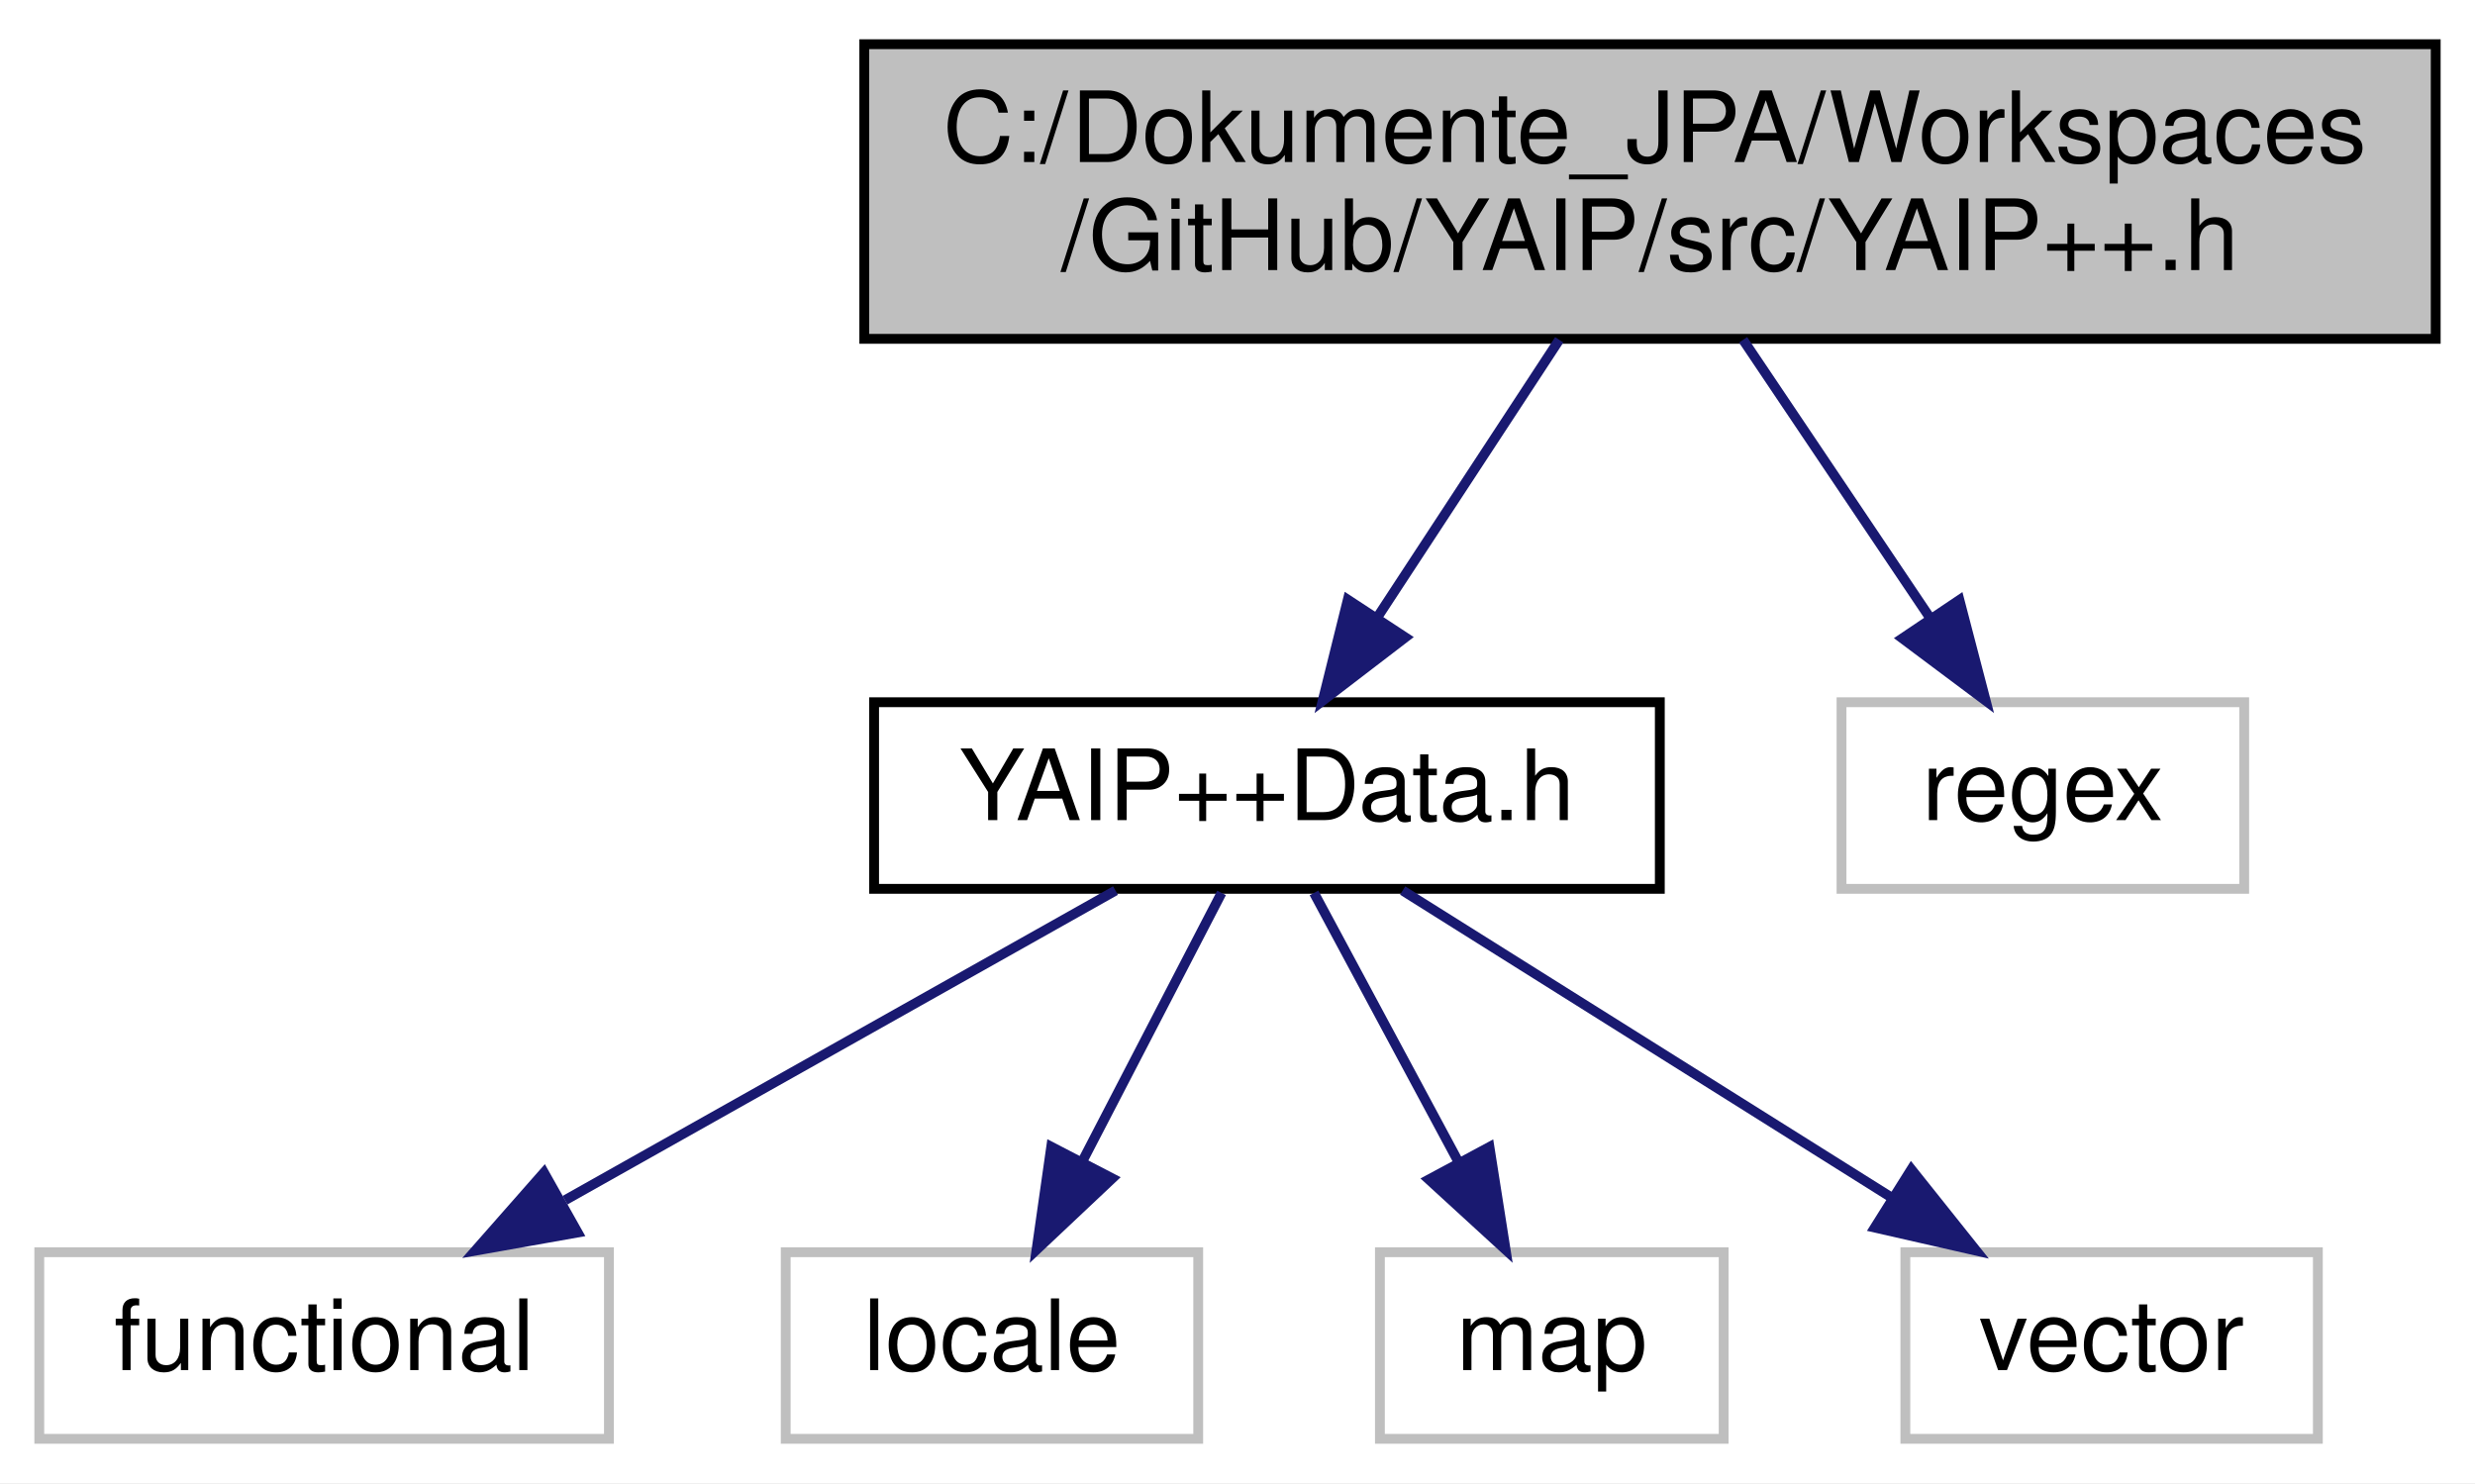
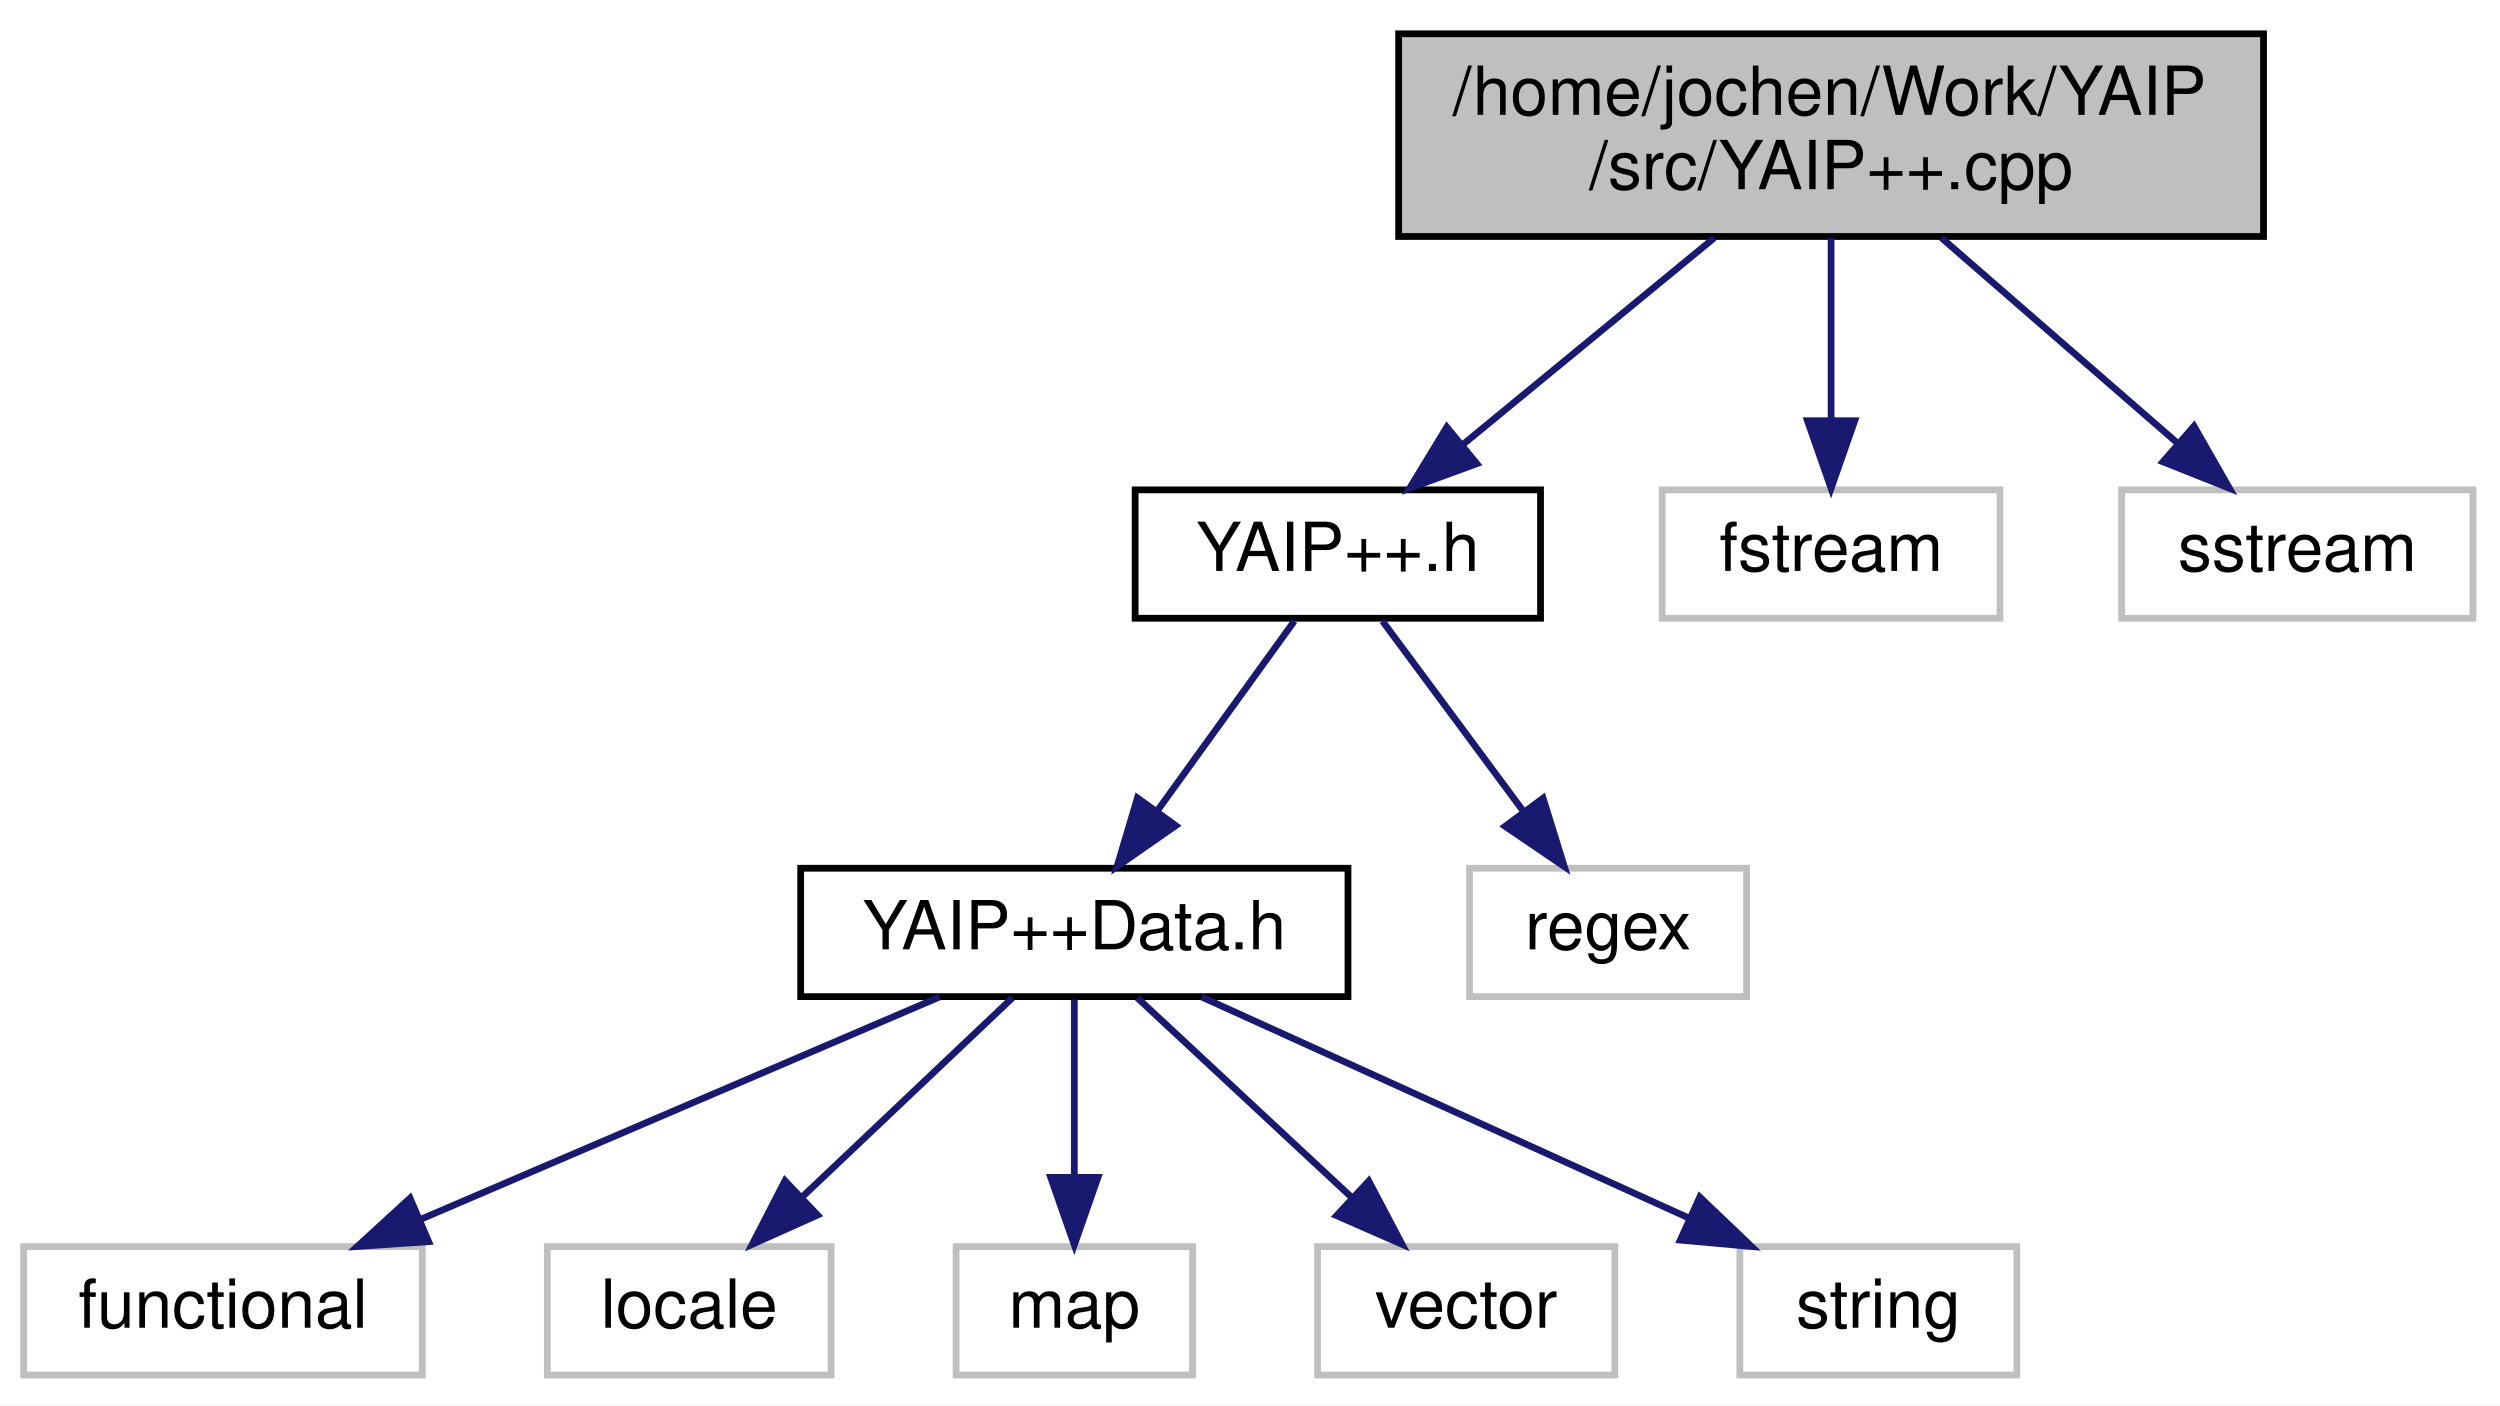
- <svg xmlns="http://www.w3.org/2000/svg" xmlns:xlink="http://www.w3.org/1999/xlink" width="252pt" height="151pt" viewBox="0.00 0.00 252.00 151.00">
-   <g id="graph0" class="graph" transform="scale(1 1) rotate(0) translate(4 147)">
-     <polygon fill="white" stroke="none" points="-4,4 -4,-147 248,-147 248,4 -4,4" />
+ <svg xmlns="http://www.w3.org/2000/svg" xmlns:xlink="http://www.w3.org/1999/xlink" width="370pt" height="208pt" viewBox="0.00 0.00 370.00 208.00">
+   <g id="graph0" class="graph" transform="scale(1 1) rotate(0) translate(4 204)">
+     <polygon fill="white" stroke="none" points="-4,4 -4,-204 366,-204 366,4 -4,4" />
    <g id="node1" class="node">
-       <polygon fill="#bfbfbf" stroke="black" points="84,-112.5 84,-142.5 244,-142.5 244,-112.5 84,-112.5" />
-       <text text-anchor="start" x="92" y="-130.5" font-family="Helvetica,sans-Serif" font-size="10.00">C:/Dokumente_JPA/Workspaces</text>
-       <text text-anchor="middle" x="164" y="-119.5" font-family="Helvetica,sans-Serif" font-size="10.00">/GitHub/YAIP/src/YAIP++.h</text>
+       <polygon fill="#bfbfbf" stroke="black" points="203,-169 203,-199 331,-199 331,-169 203,-169" />
+       <text text-anchor="start" x="211" y="-187" font-family="Helvetica,sans-Serif" font-size="10.00">/home/jochen/Work/YAIP</text>
+       <text text-anchor="middle" x="267" y="-176" font-family="Helvetica,sans-Serif" font-size="10.00">/src/YAIP++.cpp</text>
    </g>
    <g id="node2" class="node">
      <g id="a_node2">
-         <a xlink:href="../../da/da0/a00009.html" target="_top" xlink:title="Basic definitions for YAIP++. ">
-           <polygon fill="white" stroke="black" points="85,-56.5 85,-75.5 165,-75.5 165,-56.5 85,-56.5" />
-           <text text-anchor="middle" x="125" y="-63.5" font-family="Helvetica,sans-Serif" font-size="10.00">YAIP++Data.h</text>
+         <a xlink:href="../../de/d5e/a00007.html" target="_top" xlink:title="Header of Yet Another INI Parser. ">
+           <polygon fill="white" stroke="black" points="164,-112.5 164,-131.5 224,-131.5 224,-112.5 164,-112.5" />
+           <text text-anchor="middle" x="194" y="-119.5" font-family="Helvetica,sans-Serif" font-size="10.00">YAIP++.h</text>
        </a>
      </g>
    </g>
    <g id="edge1" class="edge">
-       <path fill="none" stroke="midnightblue" d="M154.758,-112.399C149.207,-103.932 142.107,-93.099 136.234,-84.139" />
-       <polygon fill="midnightblue" stroke="midnightblue" points="139.084,-82.103 130.675,-75.658 133.23,-85.94 139.084,-82.103" />
+       <path fill="none" stroke="midnightblue" d="M249.7,-168.781C238.545,-159.613 224.046,-147.696 212.638,-138.319" />
+       <polygon fill="midnightblue" stroke="midnightblue" points="214.57,-135.376 204.622,-131.731 210.125,-140.784 214.57,-135.376" />
+     </g>
+     <g id="node10" class="node">
+       <polygon fill="white" stroke="#bfbfbf" points="242,-112.5 242,-131.5 292,-131.5 292,-112.5 242,-112.5" />
+       <text text-anchor="middle" x="267" y="-119.5" font-family="Helvetica,sans-Serif" font-size="10.00">fstream</text>
+     </g>
+     <g id="edge9" class="edge">
+       <path fill="none" stroke="midnightblue" d="M267,-168.781C267,-160.781 267,-150.689 267,-142.017" />
+       <polygon fill="midnightblue" stroke="midnightblue" points="270.5,-141.73 267,-131.731 263.5,-141.731 270.5,-141.73" />
+     </g>
+     <g id="node11" class="node">
+       <polygon fill="white" stroke="#bfbfbf" points="310,-112.5 310,-131.5 362,-131.5 362,-112.5 310,-112.5" />
+       <text text-anchor="middle" x="336" y="-119.5" font-family="Helvetica,sans-Serif" font-size="10.00">sstream</text>
+     </g>
+     <g id="edge10" class="edge">
+       <path fill="none" stroke="midnightblue" d="M283.352,-168.781C293.895,-159.613 307.6,-147.696 318.384,-138.319" />
+       <polygon fill="midnightblue" stroke="midnightblue" points="320.71,-140.933 325.96,-131.731 316.117,-135.651 320.71,-140.933" />
+     </g>
+     <g id="node3" class="node">
+       <g id="a_node3">
+         <a xlink:href="../../d4/dee/a00008.html" target="_top" xlink:title="Basic definitions for YAIP++. ">
+           <polygon fill="white" stroke="black" points="114.5,-56.5 114.5,-75.5 195.5,-75.5 195.5,-56.5 114.5,-56.5" />
+           <text text-anchor="middle" x="155" y="-63.5" font-family="Helvetica,sans-Serif" font-size="10.00">YAIP++Data.h</text>
+         </a>
+       </g>
+     </g>
+     <g id="edge2" class="edge">
+       <path fill="none" stroke="midnightblue" d="M187.56,-112.083C182.051,-104.455 173.969,-93.264 167.235,-83.941" />
+       <polygon fill="midnightblue" stroke="midnightblue" points="170.013,-81.809 161.32,-75.751 164.338,-85.907 170.013,-81.809" />
+     </g>
+     <g id="node9" class="node">
+       <polygon fill="white" stroke="#bfbfbf" points="213.5,-56.5 213.5,-75.5 254.5,-75.5 254.5,-56.5 213.5,-56.5" />
+       <text text-anchor="middle" x="234" y="-63.5" font-family="Helvetica,sans-Serif" font-size="10.00">regex</text>
+     </g>
+     <g id="edge8" class="edge">
+       <path fill="none" stroke="midnightblue" d="M200.605,-112.083C206.255,-104.455 214.545,-93.264 221.451,-83.941" />
+       <polygon fill="midnightblue" stroke="midnightblue" points="224.378,-85.87 227.518,-75.751 218.753,-81.703 224.378,-85.87" />
+     </g>
+     <g id="node4" class="node">
+       <polygon fill="white" stroke="#bfbfbf" points="-0.5,-0.5 -0.5,-19.5 58.5,-19.5 58.5,-0.5 -0.5,-0.5" />
+       <text text-anchor="middle" x="29" y="-7.5" font-family="Helvetica,sans-Serif" font-size="10.00">functional</text>
+     </g>
+     <g id="edge3" class="edge">
+       <path fill="none" stroke="midnightblue" d="M135.035,-56.444C114.391,-47.596 81.938,-33.688 58.368,-23.587" />
+       <polygon fill="midnightblue" stroke="midnightblue" points="59.442,-20.239 48.872,-19.516 56.684,-26.673 59.442,-20.239" />
+     </g>
+     <g id="node5" class="node">
+       <polygon fill="white" stroke="#bfbfbf" points="77,-0.5 77,-19.5 119,-19.5 119,-0.5 77,-0.5" />
+       <text text-anchor="middle" x="98" y="-7.5" font-family="Helvetica,sans-Serif" font-size="10.00">locale</text>
+     </g>
+     <g id="edge4" class="edge">
+       <path fill="none" stroke="midnightblue" d="M145.842,-56.324C137.499,-48.42 124.968,-36.548 114.823,-26.938" />
+       <polygon fill="midnightblue" stroke="midnightblue" points="116.991,-24.171 107.325,-19.834 112.177,-29.252 116.991,-24.171" />
+     </g>
+     <g id="node6" class="node">
+       <polygon fill="white" stroke="#bfbfbf" points="137.5,-0.5 137.5,-19.5 172.5,-19.5 172.5,-0.5 137.5,-0.5" />
+       <text text-anchor="middle" x="155" y="-7.5" font-family="Helvetica,sans-Serif" font-size="10.00">map</text>
+     </g>
+     <g id="edge5" class="edge">
+       <path fill="none" stroke="midnightblue" d="M155,-56.083C155,-49.006 155,-38.861 155,-29.986" />
+       <polygon fill="midnightblue" stroke="midnightblue" points="158.5,-29.751 155,-19.751 151.5,-29.751 158.5,-29.751" />
    </g>
    <g id="node7" class="node">
-       <polygon fill="white" stroke="#bfbfbf" points="183.5,-56.5 183.5,-75.5 224.5,-75.5 224.5,-56.5 183.5,-56.5" />
-       <text text-anchor="middle" x="204" y="-63.5" font-family="Helvetica,sans-Serif" font-size="10.00">regex</text>
+       <polygon fill="white" stroke="#bfbfbf" points="191,-0.5 191,-19.5 235,-19.5 235,-0.5 191,-0.5" />
+       <text text-anchor="middle" x="213" y="-7.5" font-family="Helvetica,sans-Serif" font-size="10.00">vector</text>
    </g>
    <g id="edge6" class="edge">
-       <path fill="none" stroke="midnightblue" d="M173.479,-112.399C179.172,-103.932 186.454,-93.099 192.478,-84.139" />
-       <polygon fill="midnightblue" stroke="midnightblue" points="195.505,-85.909 198.18,-75.658 189.696,-82.004 195.505,-85.909" />
+       <path fill="none" stroke="midnightblue" d="M164.319,-56.324C172.893,-48.341 185.812,-36.313 196.188,-26.653" />
+       <polygon fill="midnightblue" stroke="midnightblue" points="198.578,-29.21 203.512,-19.834 193.808,-24.087 198.578,-29.21" />
    </g>
-     <g id="node3" class="node">
-       <polygon fill="white" stroke="#bfbfbf" points="0,-0.5 0,-19.5 58,-19.5 58,-0.5 0,-0.5" />
-       <text text-anchor="middle" x="29" y="-7.5" font-family="Helvetica,sans-Serif" font-size="10.00">functional</text>
+     <g id="node8" class="node">
+       <polygon fill="white" stroke="#bfbfbf" points="253.5,-0.5 253.5,-19.5 294.5,-19.5 294.5,-0.5 253.5,-0.5" />
+       <text text-anchor="middle" x="274" y="-7.5" font-family="Helvetica,sans-Serif" font-size="10.00">string</text>
    </g>
-     <g id="edge2" class="edge">
-       <path fill="none" stroke="midnightblue" d="M109.576,-56.324C94.46,-47.822 71.185,-34.729 53.529,-24.797" />
-       <polygon fill="midnightblue" stroke="midnightblue" points="54.818,-21.507 44.386,-19.654 51.386,-27.608 54.818,-21.507" />
-     </g>
-     <g id="node4" class="node">
-       <polygon fill="white" stroke="#bfbfbf" points="76,-0.5 76,-19.5 118,-19.5 118,-0.5 76,-0.5" />
-       <text text-anchor="middle" x="97" y="-7.5" font-family="Helvetica,sans-Serif" font-size="10.00">locale</text>
-     </g>
-     <g id="edge3" class="edge">
-       <path fill="none" stroke="midnightblue" d="M120.376,-56.083C116.544,-48.691 110.976,-37.953 106.235,-28.811" />
-       <polygon fill="midnightblue" stroke="midnightblue" points="109.248,-27.017 101.538,-19.751 103.034,-30.24 109.248,-27.017" />
-     </g>
-     <g id="node5" class="node">
-       <polygon fill="white" stroke="#bfbfbf" points="136.5,-0.5 136.5,-19.5 171.5,-19.5 171.5,-0.5 136.5,-0.5" />
-       <text text-anchor="middle" x="154" y="-7.5" font-family="Helvetica,sans-Serif" font-size="10.00">map</text>
-     </g>
-     <g id="edge4" class="edge">
-       <path fill="none" stroke="midnightblue" d="M129.789,-56.083C133.758,-48.691 139.525,-37.953 144.435,-28.811" />
-       <polygon fill="midnightblue" stroke="midnightblue" points="147.653,-30.217 149.3,-19.751 141.486,-26.905 147.653,-30.217" />
-     </g>
-     <g id="node6" class="node">
-       <polygon fill="white" stroke="#bfbfbf" points="190,-0.5 190,-19.5 232,-19.5 232,-0.5 190,-0.5" />
-       <text text-anchor="middle" x="211" y="-7.5" font-family="Helvetica,sans-Serif" font-size="10.00">vector</text>
-     </g>
-     <g id="edge5" class="edge">
-       <path fill="none" stroke="midnightblue" d="M138.817,-56.324C152.233,-47.9 172.824,-34.971 188.586,-25.074" />
-       <polygon fill="midnightblue" stroke="midnightblue" points="190.609,-27.936 197.217,-19.654 186.887,-22.008 190.609,-27.936" />
+     <g id="edge7" class="edge">
+       <path fill="none" stroke="midnightblue" d="M173.856,-56.444C193.266,-47.636 223.73,-33.812 245.965,-23.722" />
+       <polygon fill="midnightblue" stroke="midnightblue" points="247.572,-26.836 255.232,-19.516 244.68,-20.462 247.572,-26.836" />
    </g>
  </g>
</svg>
